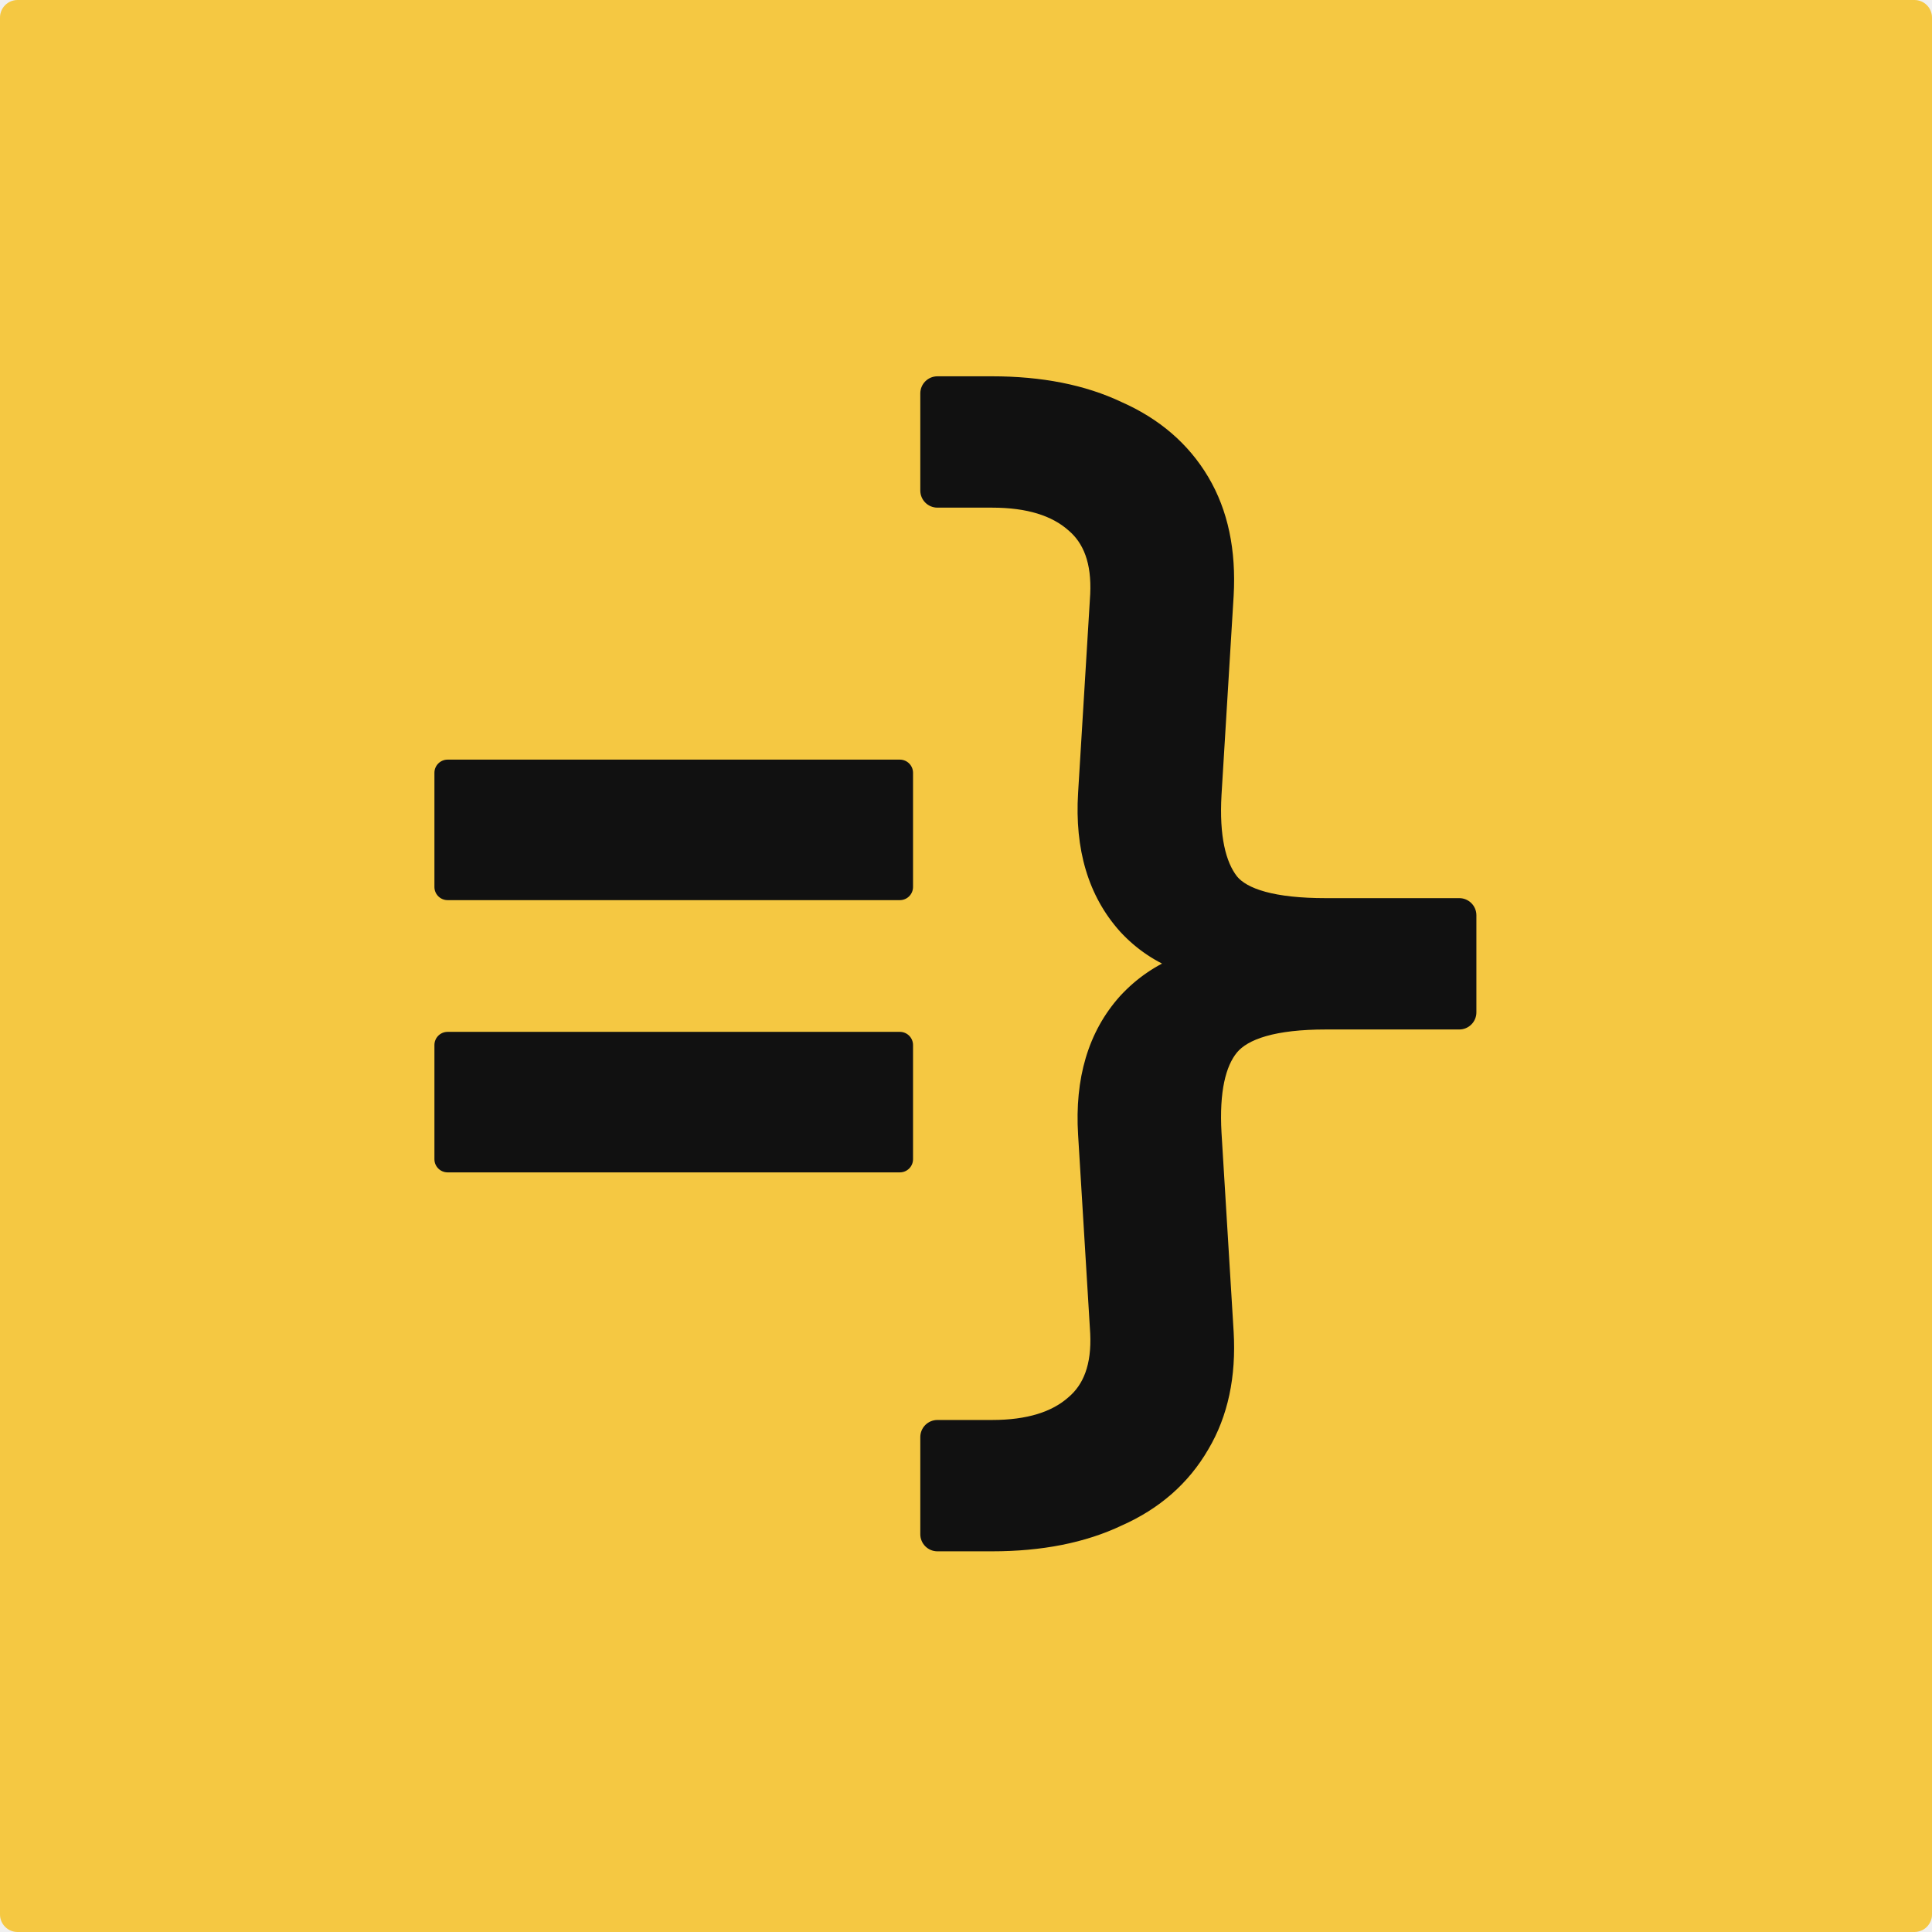
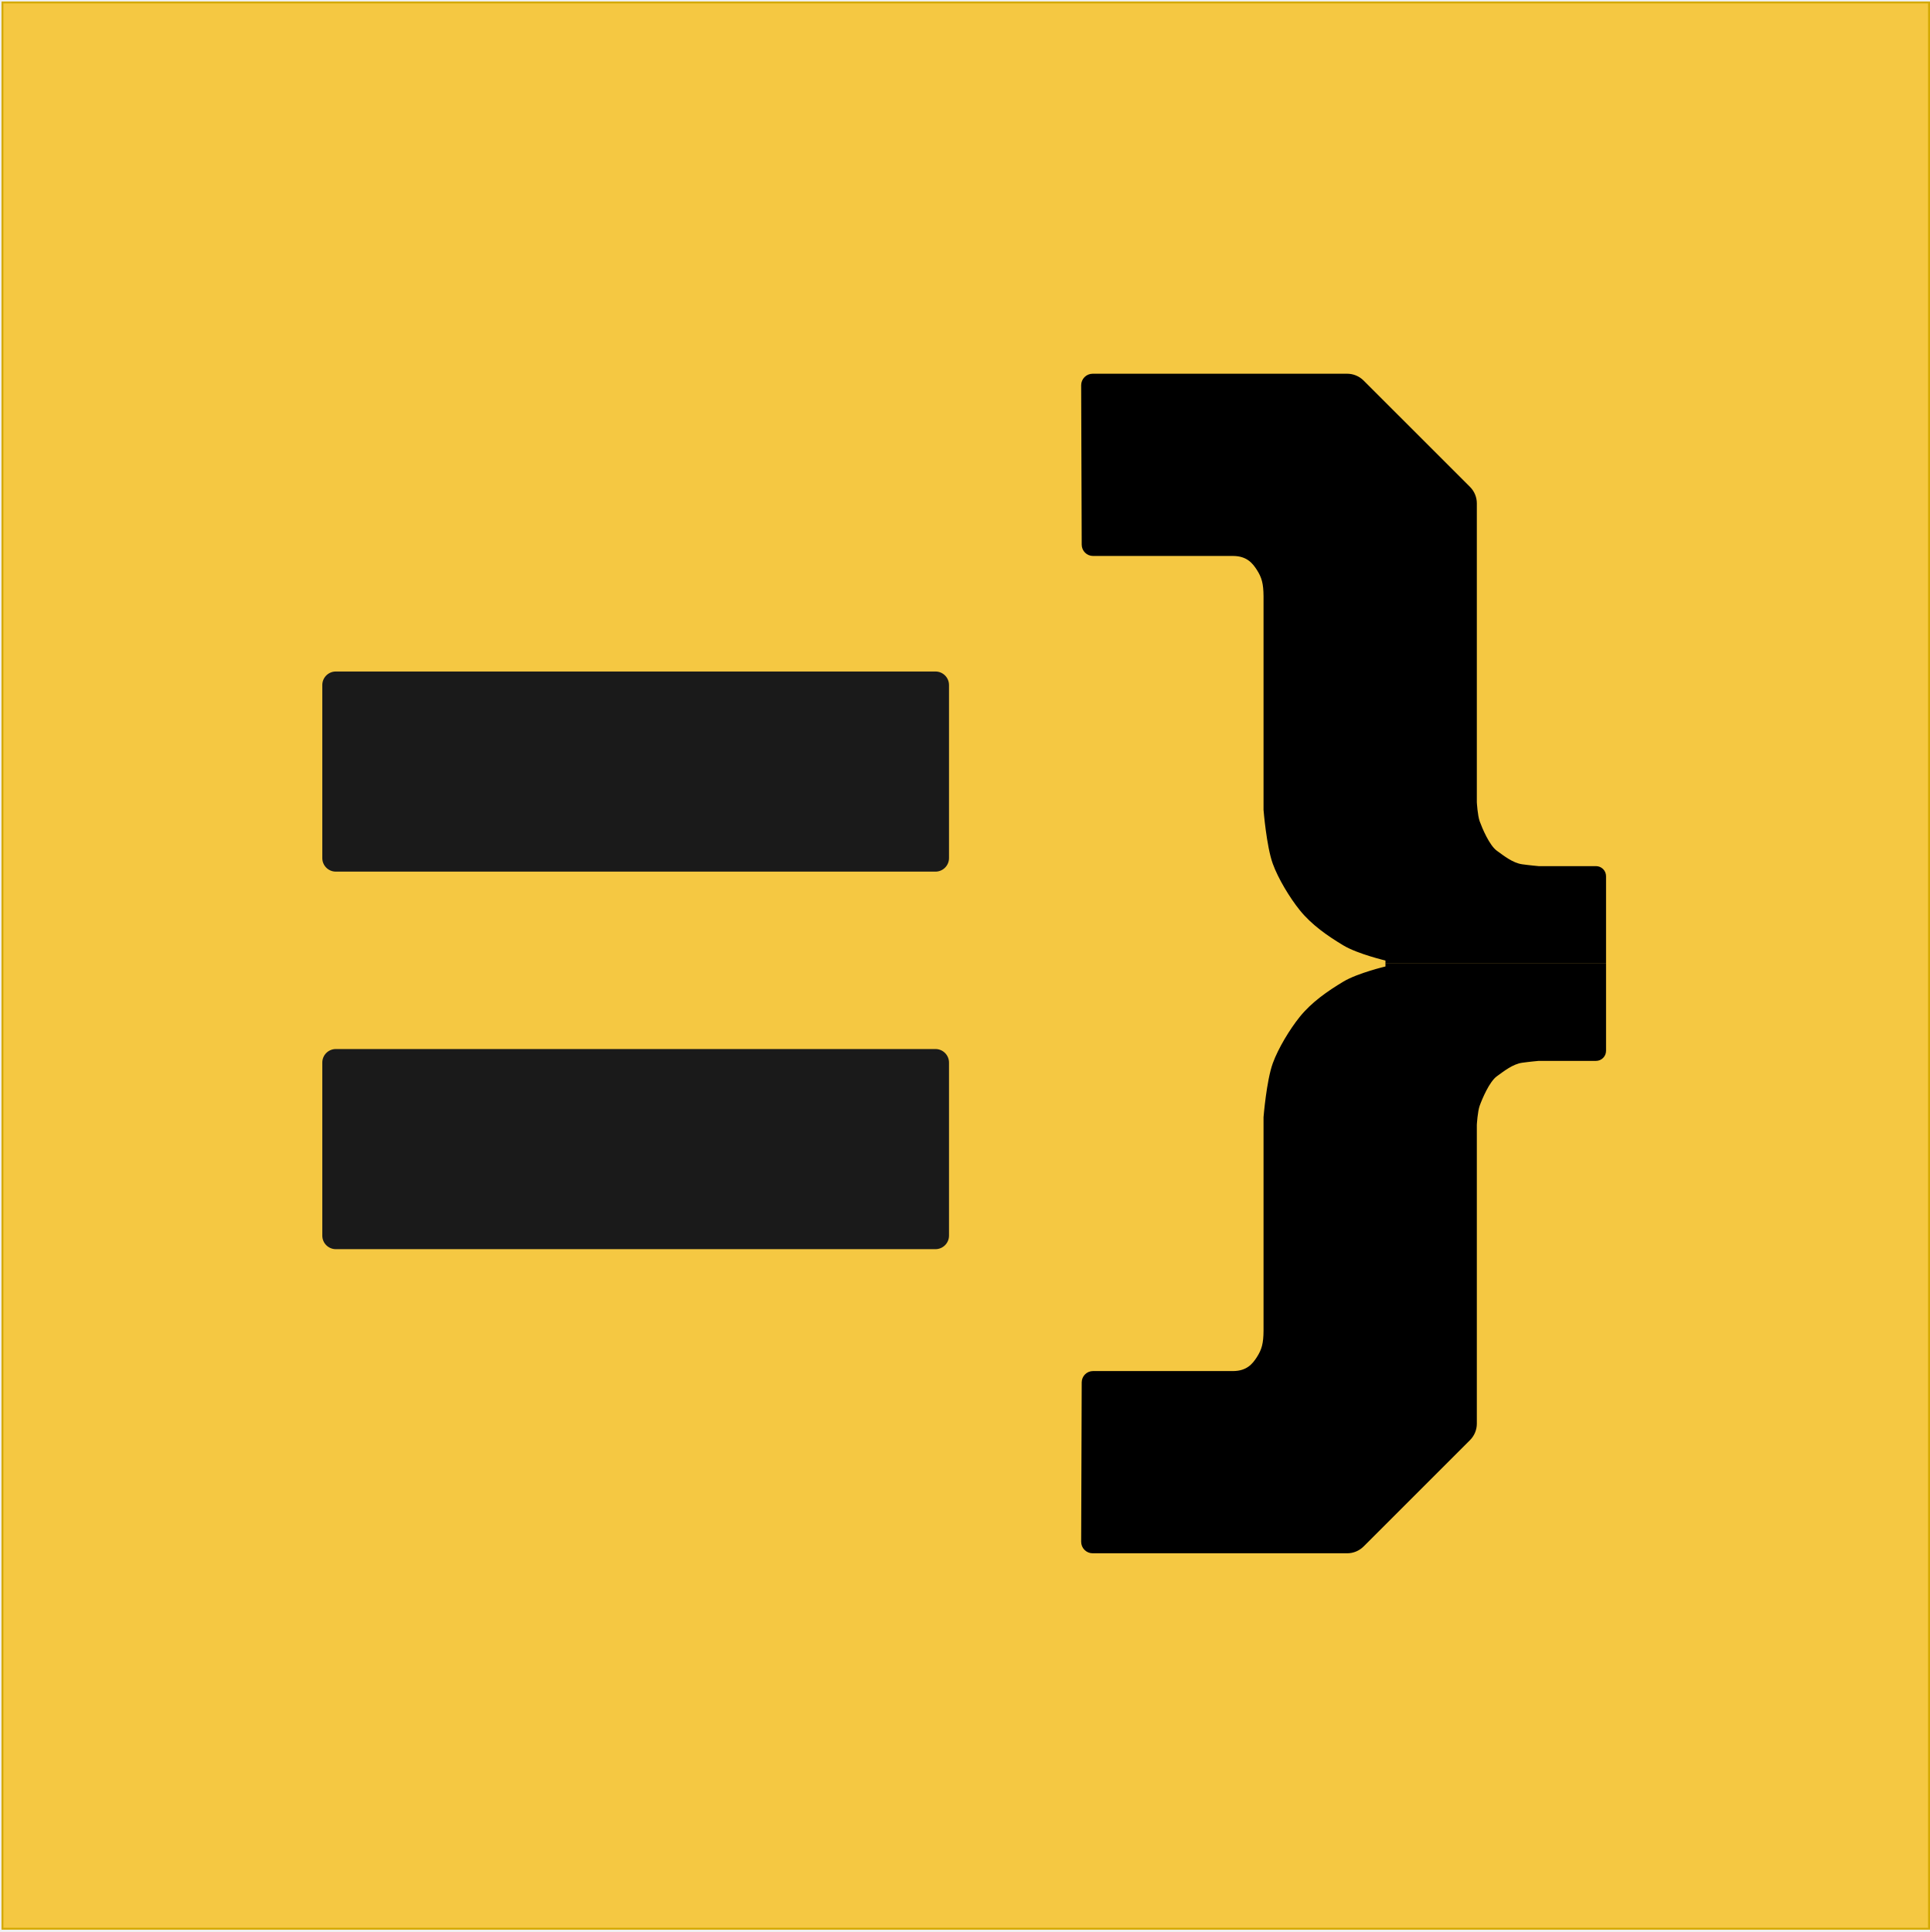
- <svg xmlns="http://www.w3.org/2000/svg" width="440" height="440" viewBox="0 0 440 440" fill="none">
-   <g clip-path="url(#clip0_3018_82)">
-     <path d="M436 0H4C1.791 0 0 1.791 0 4V436C0 438.209 1.791 440 4 440H436C438.209 440 440 438.209 440 436V4C440 1.791 438.209 0 436 0Z" fill="#F5C842" />
-     <path d="M204.937 173H101.937C100.28 173 98.937 174.343 98.937 176V202C98.937 203.657 100.28 205 101.937 205H204.937C206.594 205 207.937 203.657 207.937 202V176C207.937 174.343 206.594 173 204.937 173Z" fill="#111111" />
-     <path d="M204.937 235H101.937C100.28 235 98.937 236.343 98.937 238V264C98.937 265.657 100.28 267 101.937 267H204.937C206.594 267 207.937 265.657 207.937 264V238C207.937 236.343 206.594 235 204.937 235Z" fill="#111111" />
-     <path d="M213.493 349.402V327.292H225.93C234.59 327.292 241.223 325.265 245.83 321.211C250.436 317.342 252.555 311.446 252.186 303.523L249.423 258.196C248.685 246.219 251.541 236.638 257.99 229.452C264.624 222.266 273.744 218.673 285.352 218.673V220.055C273.56 220.055 264.439 216.554 257.99 209.552C251.541 202.366 248.685 192.785 249.423 180.808L252.186 135.481C252.555 127.558 250.436 121.662 245.83 117.793C241.223 113.739 234.59 111.712 225.93 111.712H213.493V89.602H225.93C236.801 89.602 246.106 91.444 253.845 95.129C261.768 98.63 267.756 103.789 271.81 110.607C275.863 117.424 277.614 125.716 277.061 135.481L274.297 180.808C273.744 190.574 275.218 197.668 278.719 202.09C282.22 206.328 289.959 208.447 301.935 208.447H332.338V230.557H301.935C290.143 230.557 282.404 232.768 278.719 237.19C275.218 241.428 273.744 248.43 274.297 258.196L277.061 303.523C277.614 313.104 275.863 321.303 271.81 328.121C267.756 335.122 261.768 340.374 253.845 343.875C246.106 347.56 236.801 349.402 225.93 349.402H213.493Z" fill="#111111" />
-     <path d="M213.493 349.402H209.592C209.592 351.556 211.338 353.303 213.493 353.303V349.402ZM213.493 327.292V323.391C211.338 323.391 209.592 325.137 209.592 327.292H213.493ZM245.83 321.211L243.321 318.224C243.298 318.244 243.275 318.263 243.253 318.283L245.83 321.211ZM252.186 303.523L256.083 303.341C256.082 303.323 256.081 303.304 256.08 303.285L252.186 303.523ZM249.423 258.196L253.316 257.958L253.316 257.956L249.423 258.196ZM257.99 229.452L255.124 226.806C255.112 226.819 255.1 226.833 255.087 226.846L257.99 229.452ZM285.352 218.673H289.253C289.253 216.518 287.507 214.772 285.352 214.772V218.673ZM285.352 220.055V223.955C287.507 223.955 289.253 222.209 289.253 220.055H285.352ZM257.99 209.552L255.087 212.157C255.099 212.17 255.11 212.182 255.121 212.195L257.99 209.552ZM249.423 180.808L253.316 181.048L253.316 181.046L249.423 180.808ZM252.186 135.481L256.08 135.719C256.081 135.7 256.082 135.681 256.083 135.662L252.186 135.481ZM245.83 117.793L243.253 120.721C243.275 120.741 243.298 120.76 243.321 120.779L245.83 117.793ZM213.493 111.712H209.592C209.592 113.866 211.338 115.613 213.493 115.613V111.712ZM213.493 89.602V85.701C211.338 85.701 209.592 87.447 209.592 89.602H213.493ZM253.845 95.129L252.168 98.651C252.201 98.667 252.234 98.682 252.268 98.697L253.845 95.129ZM271.81 110.607L268.457 112.6V112.6L271.81 110.607ZM277.061 135.481L280.954 135.719C280.955 135.713 280.955 135.707 280.955 135.702L277.061 135.481ZM274.297 180.808L270.404 180.571C270.403 180.576 270.403 180.582 270.403 180.588L274.297 180.808ZM278.719 202.09L275.661 204.511C275.678 204.532 275.695 204.553 275.712 204.574L278.719 202.09ZM332.338 208.447H336.238C336.238 206.292 334.492 204.546 332.338 204.546V208.447ZM332.338 230.557V234.458C334.492 234.458 336.238 232.711 336.238 230.557H332.338ZM278.719 237.19L275.723 234.693C275.719 234.698 275.716 234.702 275.712 234.706L278.719 237.19ZM274.297 258.196L270.403 258.416C270.403 258.422 270.403 258.427 270.404 258.433L274.297 258.196ZM277.061 303.523L280.955 303.298L280.954 303.285L277.061 303.523ZM271.81 328.121L268.457 326.127C268.449 326.14 268.442 326.153 268.434 326.166L271.81 328.121ZM253.845 343.875L252.268 340.307C252.234 340.322 252.201 340.337 252.168 340.353L253.845 343.875ZM213.493 349.402H217.393V327.292H213.493H209.592V349.402H213.493ZM213.493 327.292V331.192H225.93V327.292V323.391H213.493V327.292ZM225.93 327.292V331.192C235.151 331.192 242.843 329.035 248.406 324.139L245.83 321.211L243.253 318.283C239.604 321.494 234.029 323.391 225.93 323.391V327.292ZM245.83 321.211L248.338 324.198C254.156 319.311 256.488 312.059 256.083 303.341L252.186 303.523L248.29 303.704C248.622 310.832 246.716 315.373 243.321 318.224L245.83 321.211ZM252.186 303.523L256.08 303.285L253.316 257.958L249.423 258.196L245.529 258.433L248.293 303.76L252.186 303.523ZM249.423 258.196L253.316 257.956C252.626 246.753 255.303 238.286 260.893 232.057L257.99 229.452L255.087 226.846C247.78 234.989 244.745 245.684 245.529 258.435L249.423 258.196ZM257.99 229.452L260.857 232.097C266.613 225.861 274.611 222.573 285.352 222.573V218.673V214.772C272.877 214.772 262.634 218.671 255.124 226.806L257.99 229.452ZM285.352 218.673H281.452V220.055H285.352H289.253V218.673H285.352ZM285.352 220.055V216.154C274.371 216.154 266.4 212.925 260.859 206.909L257.99 209.552L255.121 212.195C262.479 220.183 272.749 223.955 285.352 223.955V220.055ZM257.99 209.552L260.893 206.947C255.303 200.718 252.626 192.25 253.316 181.048L249.423 180.808L245.529 180.569C244.745 193.319 247.78 204.014 255.087 212.157L257.99 209.552ZM249.423 180.808L253.316 181.046L256.08 135.719L252.186 135.481L248.293 135.244L245.529 180.571L249.423 180.808ZM252.186 135.481L256.083 135.662C256.488 126.945 254.156 119.693 248.338 114.806L245.83 117.793L243.321 120.779C246.716 123.631 248.622 128.172 248.29 135.3L252.186 135.481ZM245.83 117.793L248.406 114.864C242.843 109.968 235.151 107.812 225.93 107.812V111.712V115.613C234.029 115.613 239.604 117.51 243.253 120.721L245.83 117.793ZM225.93 111.712V107.812H213.493V111.712V115.613H225.93V111.712ZM213.493 111.712H217.393V89.602H213.493H209.592V111.712H213.493ZM213.493 89.602V93.502H225.93V89.602V85.701H213.493V89.602ZM225.93 89.602V93.502C236.372 93.502 245.074 95.273 252.168 98.651L253.845 95.129L255.522 91.608C247.138 87.615 237.23 85.701 225.93 85.701V89.602ZM253.845 95.129L252.268 98.697C259.522 101.902 264.856 106.544 268.457 112.6L271.81 110.607L275.162 108.613C270.656 101.035 264.014 95.358 255.421 91.561L253.845 95.129ZM271.81 110.607L268.457 112.6C272.03 118.609 273.686 126.089 273.167 135.261L277.061 135.481L280.955 135.702C281.542 125.343 279.697 116.239 275.162 108.613L271.81 110.607ZM277.061 135.481L273.168 135.244L270.404 180.571L274.297 180.808L278.19 181.046L280.954 135.719L277.061 135.481ZM274.297 180.808L270.403 180.588C269.832 190.667 271.264 198.957 275.661 204.511L278.719 202.09L281.777 199.669C279.173 196.378 277.656 190.48 278.191 181.029L274.297 180.808ZM278.719 202.09L275.712 204.574C278.16 207.537 281.814 209.441 286.119 210.619C290.445 211.804 295.752 212.347 301.935 212.347V208.447V204.546C296.142 204.546 291.592 204.03 288.179 203.095C284.745 202.155 282.779 200.88 281.726 199.605L278.719 202.09ZM301.935 208.447V212.347H332.338V208.447V204.546H301.935V208.447ZM332.338 208.447H328.437V230.557H332.338H336.238V208.447H332.338ZM332.338 230.557V226.657H301.935V230.557V234.458H332.338V230.557ZM301.935 230.557V226.657C295.829 226.657 290.554 227.225 286.216 228.465C281.883 229.703 278.23 231.685 275.723 234.693L278.719 237.19L281.716 239.688C282.894 238.274 284.953 236.939 288.359 235.966C291.759 234.995 296.25 234.458 301.935 234.458V230.557ZM278.719 237.19L275.712 234.706C271.251 240.106 269.834 248.364 270.403 258.416L274.297 258.196L278.191 257.975C277.655 248.496 279.186 242.75 281.726 239.675L278.719 237.19ZM274.297 258.196L270.404 258.433L273.168 303.76L277.061 303.523L280.954 303.285L278.19 257.958L274.297 258.196ZM277.061 303.523L273.167 303.747C273.684 312.717 272.036 320.108 268.457 326.127L271.81 328.121L275.162 330.114C279.691 322.498 281.543 313.491 280.955 303.298L277.061 303.523ZM271.81 328.121L268.434 326.166C264.824 332.402 259.492 337.115 252.268 340.307L253.845 343.875L255.421 347.442C264.043 343.633 270.688 337.843 275.185 330.075L271.81 328.121ZM253.845 343.875L252.168 340.353C245.074 343.731 236.372 345.502 225.93 345.502V349.402V353.303C237.23 353.303 247.138 351.388 255.522 347.396L253.845 343.875ZM225.93 349.402V345.502H213.493V349.402V353.303H225.93V349.402Z" fill="#111111" />
+ <svg xmlns="http://www.w3.org/2000/svg" version="1.1" id="svg1" width="1523" height="1525" viewBox="0 0 1523 1525" xml:space="preserve">
+   <defs id="defs1" />
+   <g id="g1" style="display:inline">
+     <rect style="display:inline;fill:#f5c842;fill-opacity:1;stroke:#d4aa00;stroke-width:1.489" id="rect1" width="1520.494" height="1520.494" x="1.93" y="1.93" />
+     <rect style="display:inline;fill:#1a1a1a;fill-opacity:1;stroke:#1a1a1a;stroke-width:1.38" id="rect2" width="493.222" height="156.593" x="255.05" y="530.73" rx="10" ry="10" />
+     <rect style="fill:#1a1a1a;fill-opacity:1;stroke:#1a1a1a;stroke-width:1.38" id="rect3" width="493.222" height="156.593" x="255.05" y="828.73" rx="10" ry="10" />
+     <path style="fill:#000000;fill-opacity:1;stroke:#000000;stroke-width:1.38" d="m 862.341,295.69 h 200.83 a 17.697,17.697 22.496 0 1 12.512,5.181 l 83.975,83.95 a 17.682,17.682 67.496 0 1 5.181,12.505 v 235.931 c 0,0 0.581,10.529 2.289,15.251 1.895,5.235 7.686,19.175 13.78,23.559 5.537,3.984 12.663,9.755 20.321,10.831 5.869,0.825 13.073,1.462 13.073,1.462 h 45.267 a 7.244,7.244 45 0 1 7.244,7.244 v 68.06 0.207 h -172.708 v -2.217 c 0,0 -22.254,-5.253 -33.425,-11.931 -12.538,-7.496 -25.135,-16.297 -34.309,-27.664 -7.85,-9.727 -16.963,-24.754 -21.227,-36.503 -4.974,-13.704 -7.262,-42.337 -7.262,-42.337 V 470.671 c -0.085,-10.044 -1.337,-14.956 -5.464,-21.346 -3.319,-5.139 -8.048,-11.123 -19.219,-11.175 H 862.632 a 8.245,8.245 44.902 0 1 -8.245,-8.217 l -0.43,-125.83 a 8.385,8.385 134.902 0 1 8.385,-8.413 z" id="path3" />
+     <path style="fill:#000000;fill-opacity:1;stroke:#000000;stroke-width:1.38" d="m 862.341,295.69 h 200.83 a 17.697,17.697 22.496 0 1 12.512,5.181 l 83.975,83.95 a 17.682,17.682 67.496 0 1 5.181,12.505 v 235.931 c 0,0 0.581,10.529 2.289,15.251 1.895,5.235 7.686,19.175 13.78,23.559 5.537,3.984 12.663,9.755 20.321,10.831 5.869,0.825 13.073,1.462 13.073,1.462 h 45.267 a 7.244,7.244 45 0 1 7.244,7.244 v 68.06 0.207 h -172.708 v -2.217 c 0,0 -22.254,-5.253 -33.425,-11.931 -12.538,-7.496 -25.135,-16.297 -34.309,-27.664 -7.85,-9.727 -16.963,-24.754 -21.227,-36.503 -4.974,-13.704 -7.262,-42.337 -7.262,-42.337 V 470.671 c -0.085,-10.044 -1.337,-14.956 -5.464,-21.346 -3.319,-5.139 -8.048,-11.123 -19.219,-11.175 H 862.632 a 8.245,8.245 44.902 0 1 -8.245,-8.217 l -0.43,-125.83 a 8.385,8.385 134.902 0 1 8.385,-8.413 z" id="path4" transform="matrix(1,0,0,-1,0,1521.068)" />
  </g>
-   <defs>
-     <clipPath id="clip0_3018_82">
-       <rect width="440" height="440" fill="white" />
-     </clipPath>
-   </defs>
</svg>
